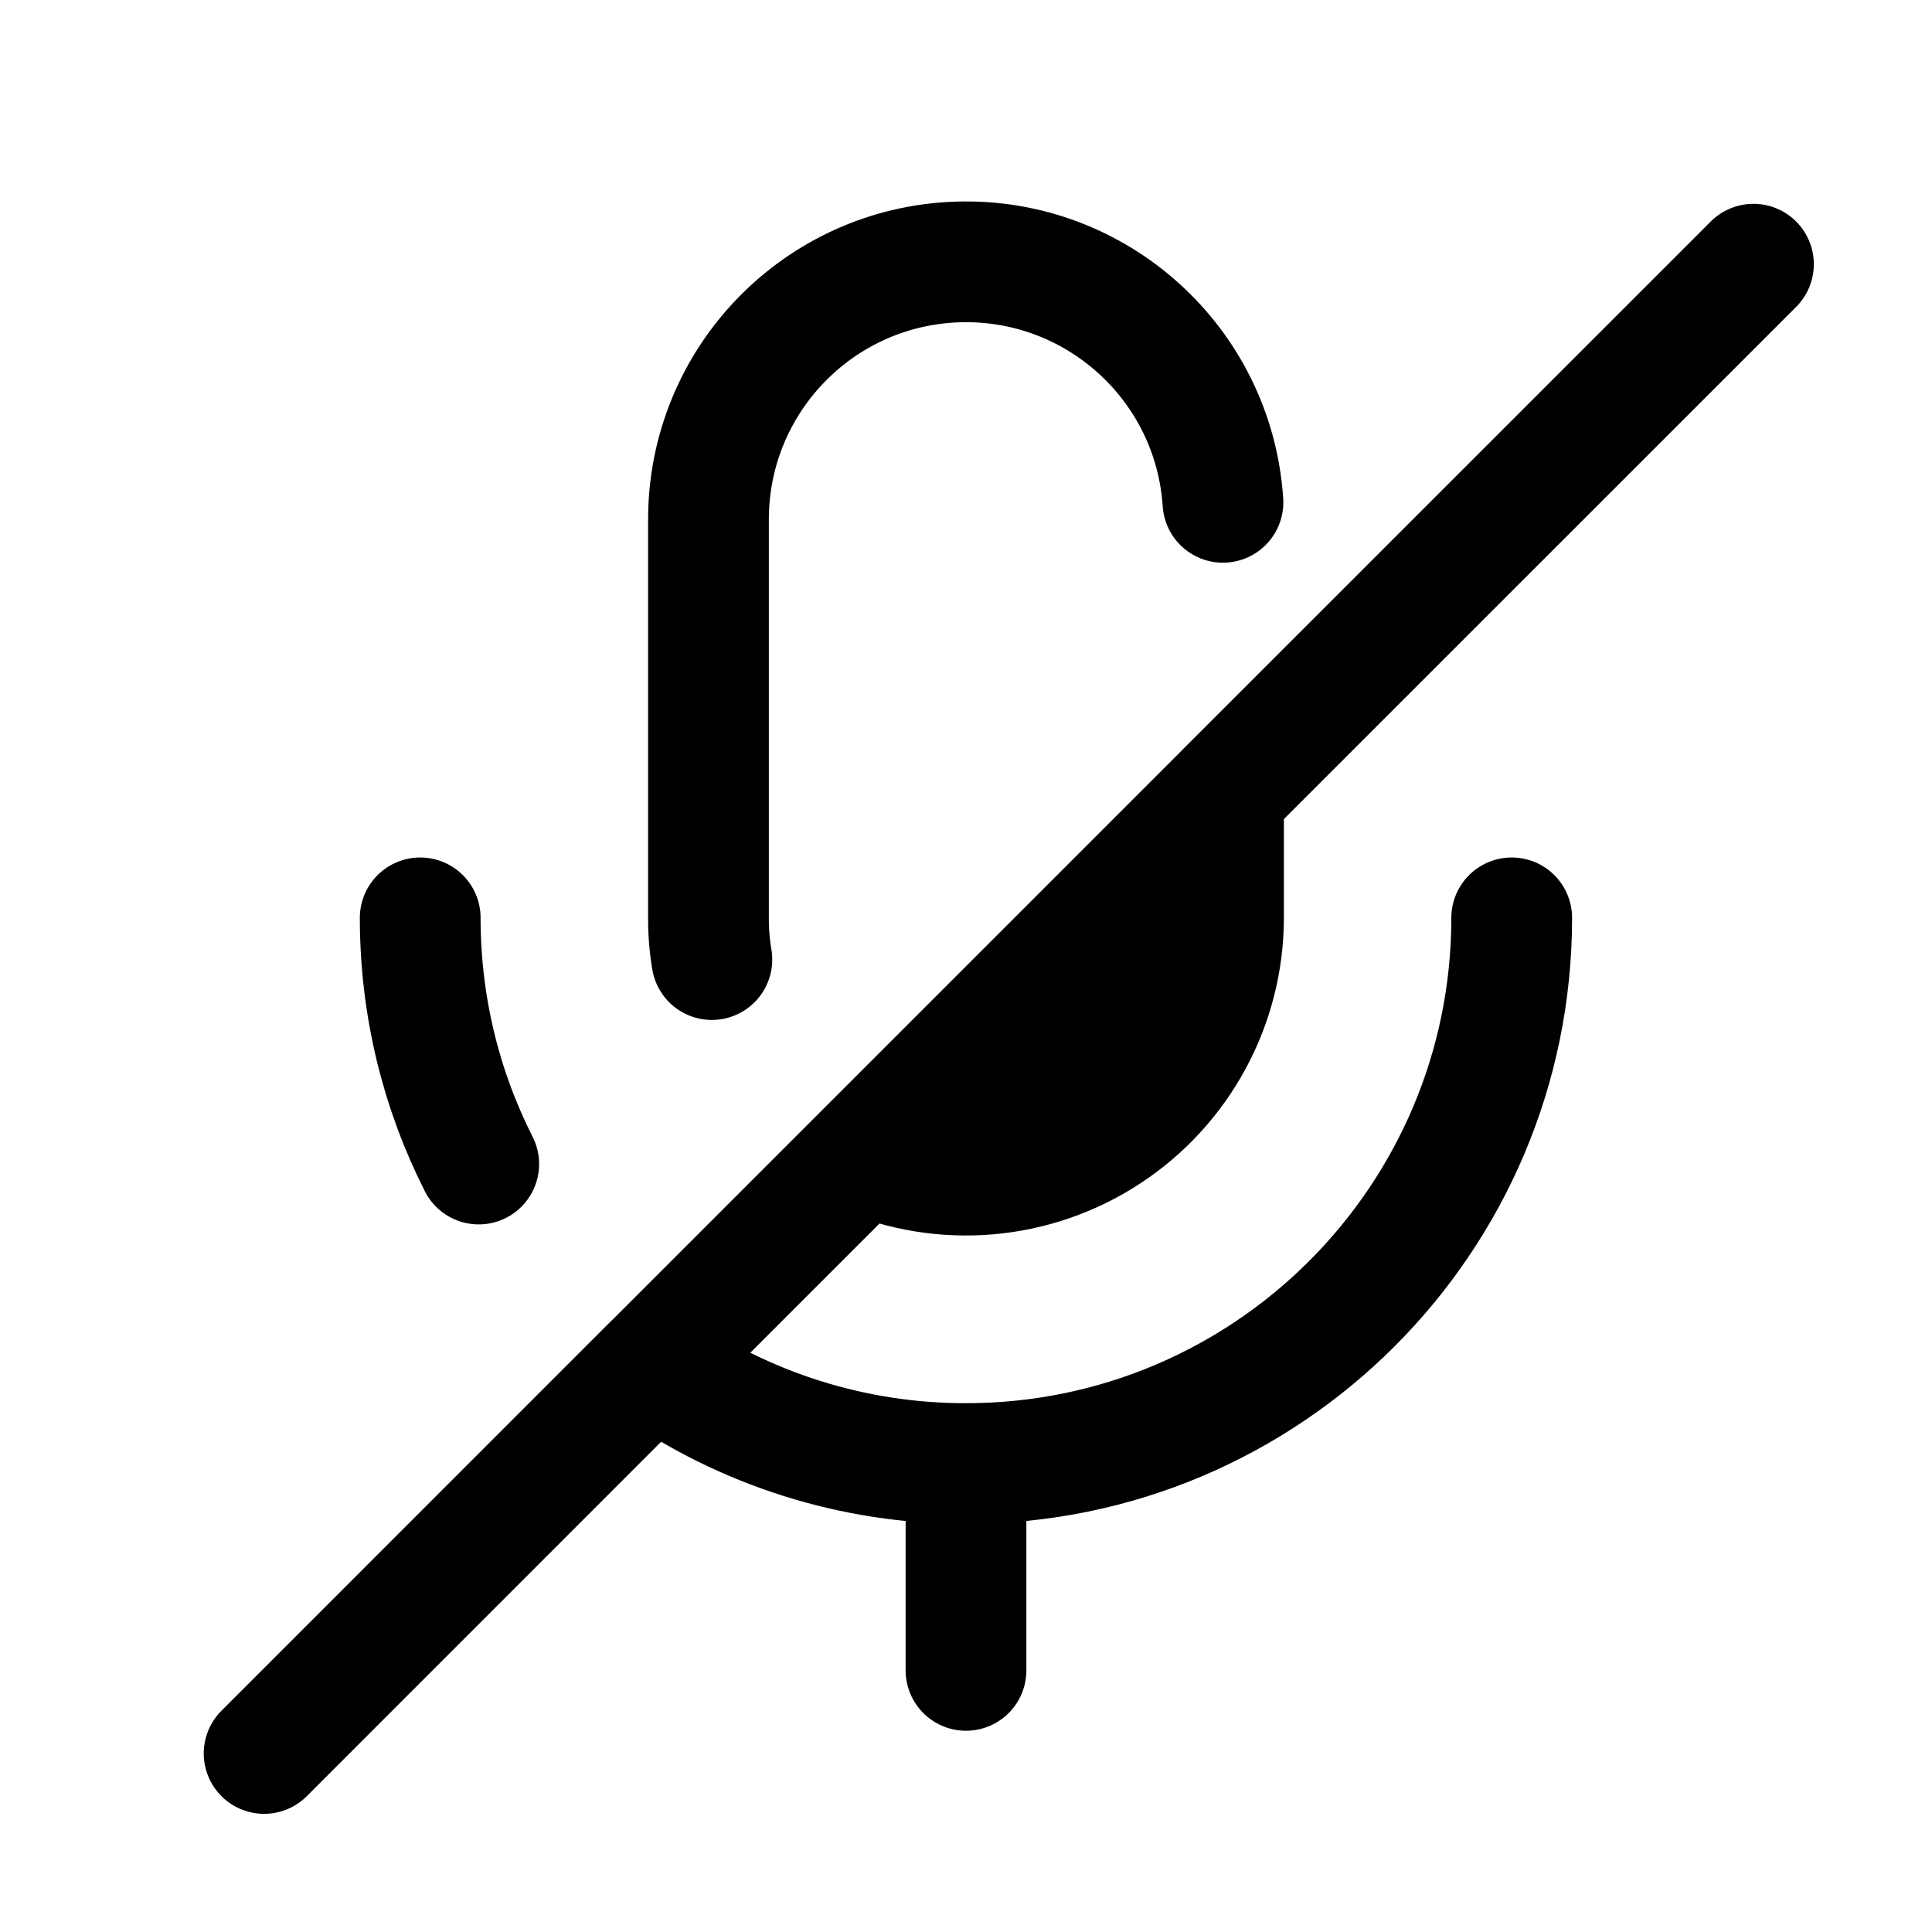
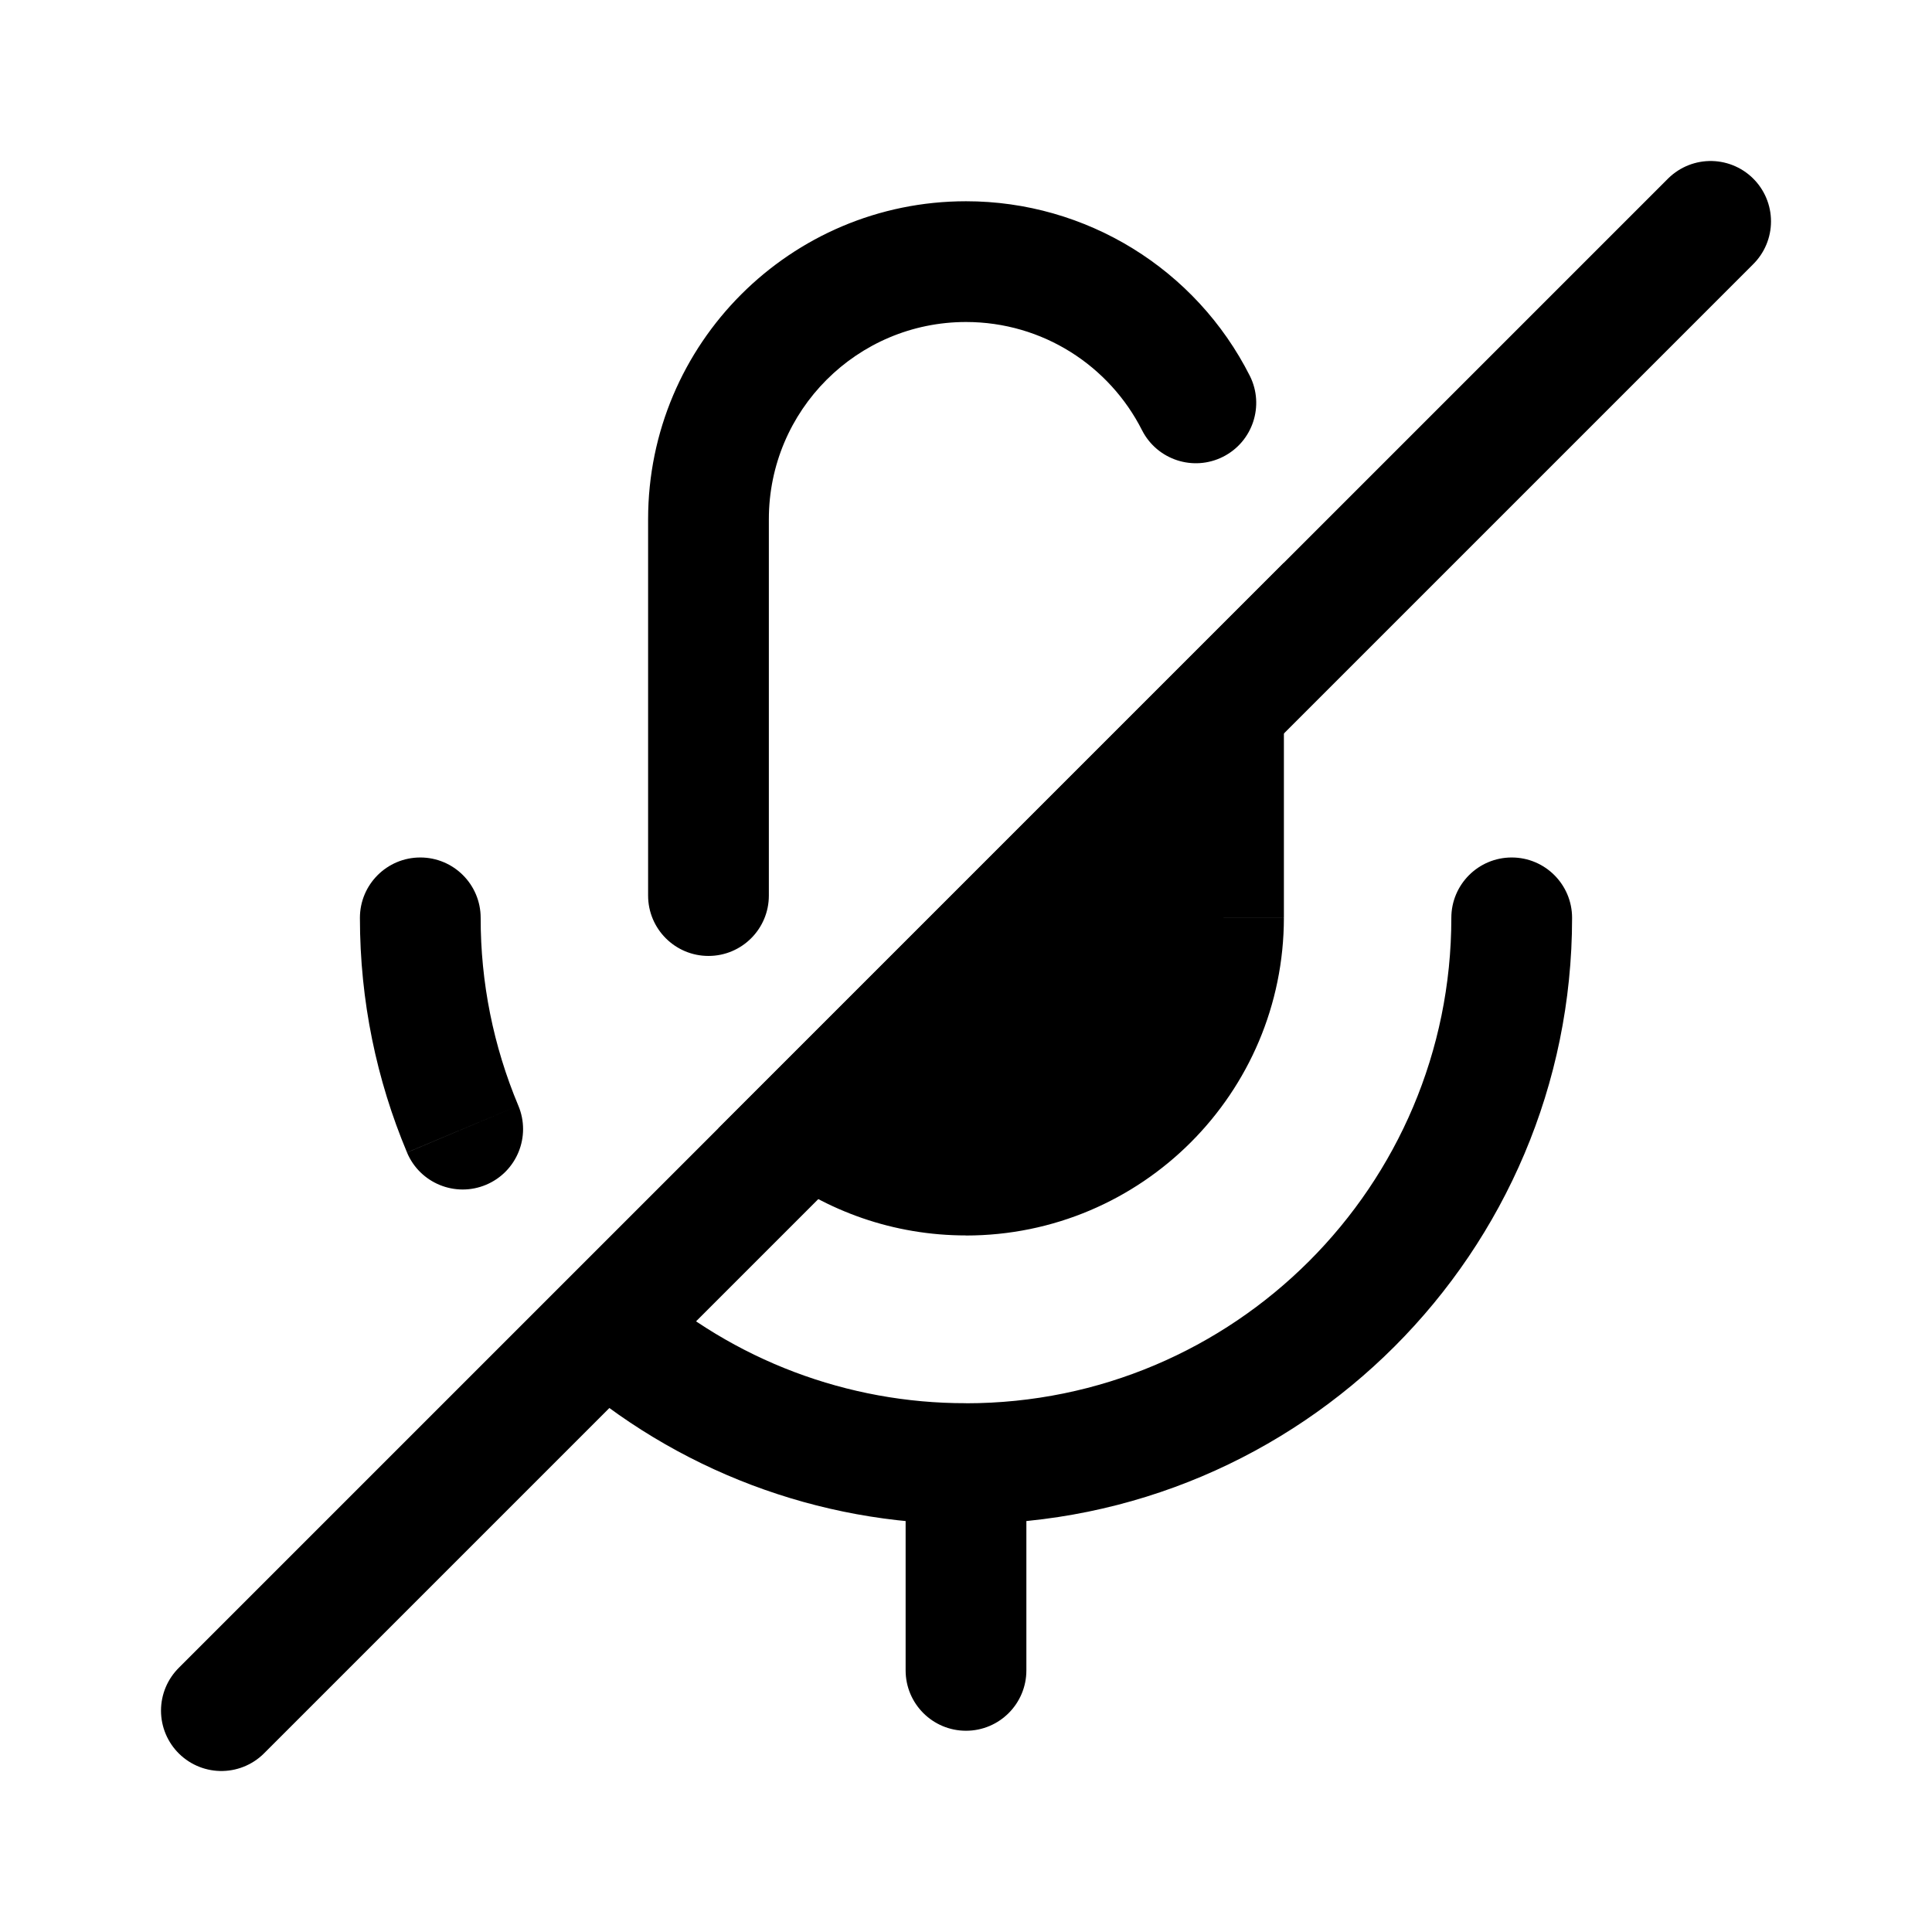
<svg xmlns="http://www.w3.org/2000/svg" width="24" height="24" fill="none" viewBox="0 0 24 24">
-   <path fill="currentColor" d="M12 14.597a3.2 3.2 0 0 0 3.199-3.199V9.864l-4.47 4.47c.39.17.82.263 1.271.263" />
-   <path stroke="currentColor" stroke-linecap="round" stroke-linejoin="round" stroke-width="1.5" d="M12 18.181a6.78 6.78 0 0 0 6.779-6.779M12 18.182v2.568m0-2.569a6.75 6.75 0 0 1-3.89-1.227m-2.89-5.552c0 1.1.262 2.14.727 3.058m-2.666 7.322 4.827-4.828M21.782 3.282l-6.583 6.582m0 0v1.534a3.2 3.2 0 0 1-4.47 2.937m4.47-4.47-4.47 4.47m0 0-2.62 2.62m.734-5.035a3 3 0 0 1-.042-.522v-4.95a3.199 3.199 0 0 1 6.391-.208" />
+   <path stroke="currentColor" stroke-linecap="round" stroke-width="1.5" d="m2.75 21.25 18.5-18.5" />
+   <path fill="currentColor" d="M15.199 11.398a3.199 3.199 0 0 1-5.14 2.543l5.14-5.14z" />
+   <path fill="currentColor" d="M8.051 11.125a.75.75 0 0 0 1.5 0zm-2.08.277a.75.75 0 0 0-1.5 0zm13.558 0a.75.75 0 0 0-1.5 0zM11.25 20.75a.75.75 0 0 0 1.5 0zm3.949-11.949h.75v-1.81l-1.28 1.28zm-7.188 7.122a.75.75 0 0 0-.993 1.124zm2.048-1.982-.53-.53-.606.606.68.52zm4.129-8.594a.75.75 0 0 0 1.339-.676zm-9.132 8.97a.75.75 0 1 0 1.383-.582zm4.495-3.192V6.449h-1.5v4.676zm4.898.273A2.45 2.45 0 0 1 12 13.848v1.5a3.95 3.95 0 0 0 3.949-3.95zM12 2.5a3.95 3.95 0 0 0-3.949 3.949h1.5A2.45 2.45 0 0 1 12 4zm6.029 8.902c0 3.33-2.7 6.03-6.029 6.03v1.5a7.53 7.53 0 0 0 7.529-7.53zm-6.779 6.78v2.568h1.5v-2.569zM14.449 8.8v2.597h1.5V8.801zM12 17.431a6 6 0 0 1-3.989-1.508l-.993 1.124A7.5 7.5 0 0 0 12 18.932zm0-3.584c-.56 0-1.073-.187-1.486-.502l-.91 1.192c.664.508 1.496.81 2.396.81zM12 4c.955 0 1.784.546 2.188 1.347l1.339-.676A3.95 3.95 0 0 0 12 2.5zm-5.561 9.735a6 6 0 0 1-.468-2.333h-1.5c0 1.032.208 2.017.585 2.914zm8.23-5.464-5.14 5.14 1.06 1.06 5.14-5.14z" />
</svg>
